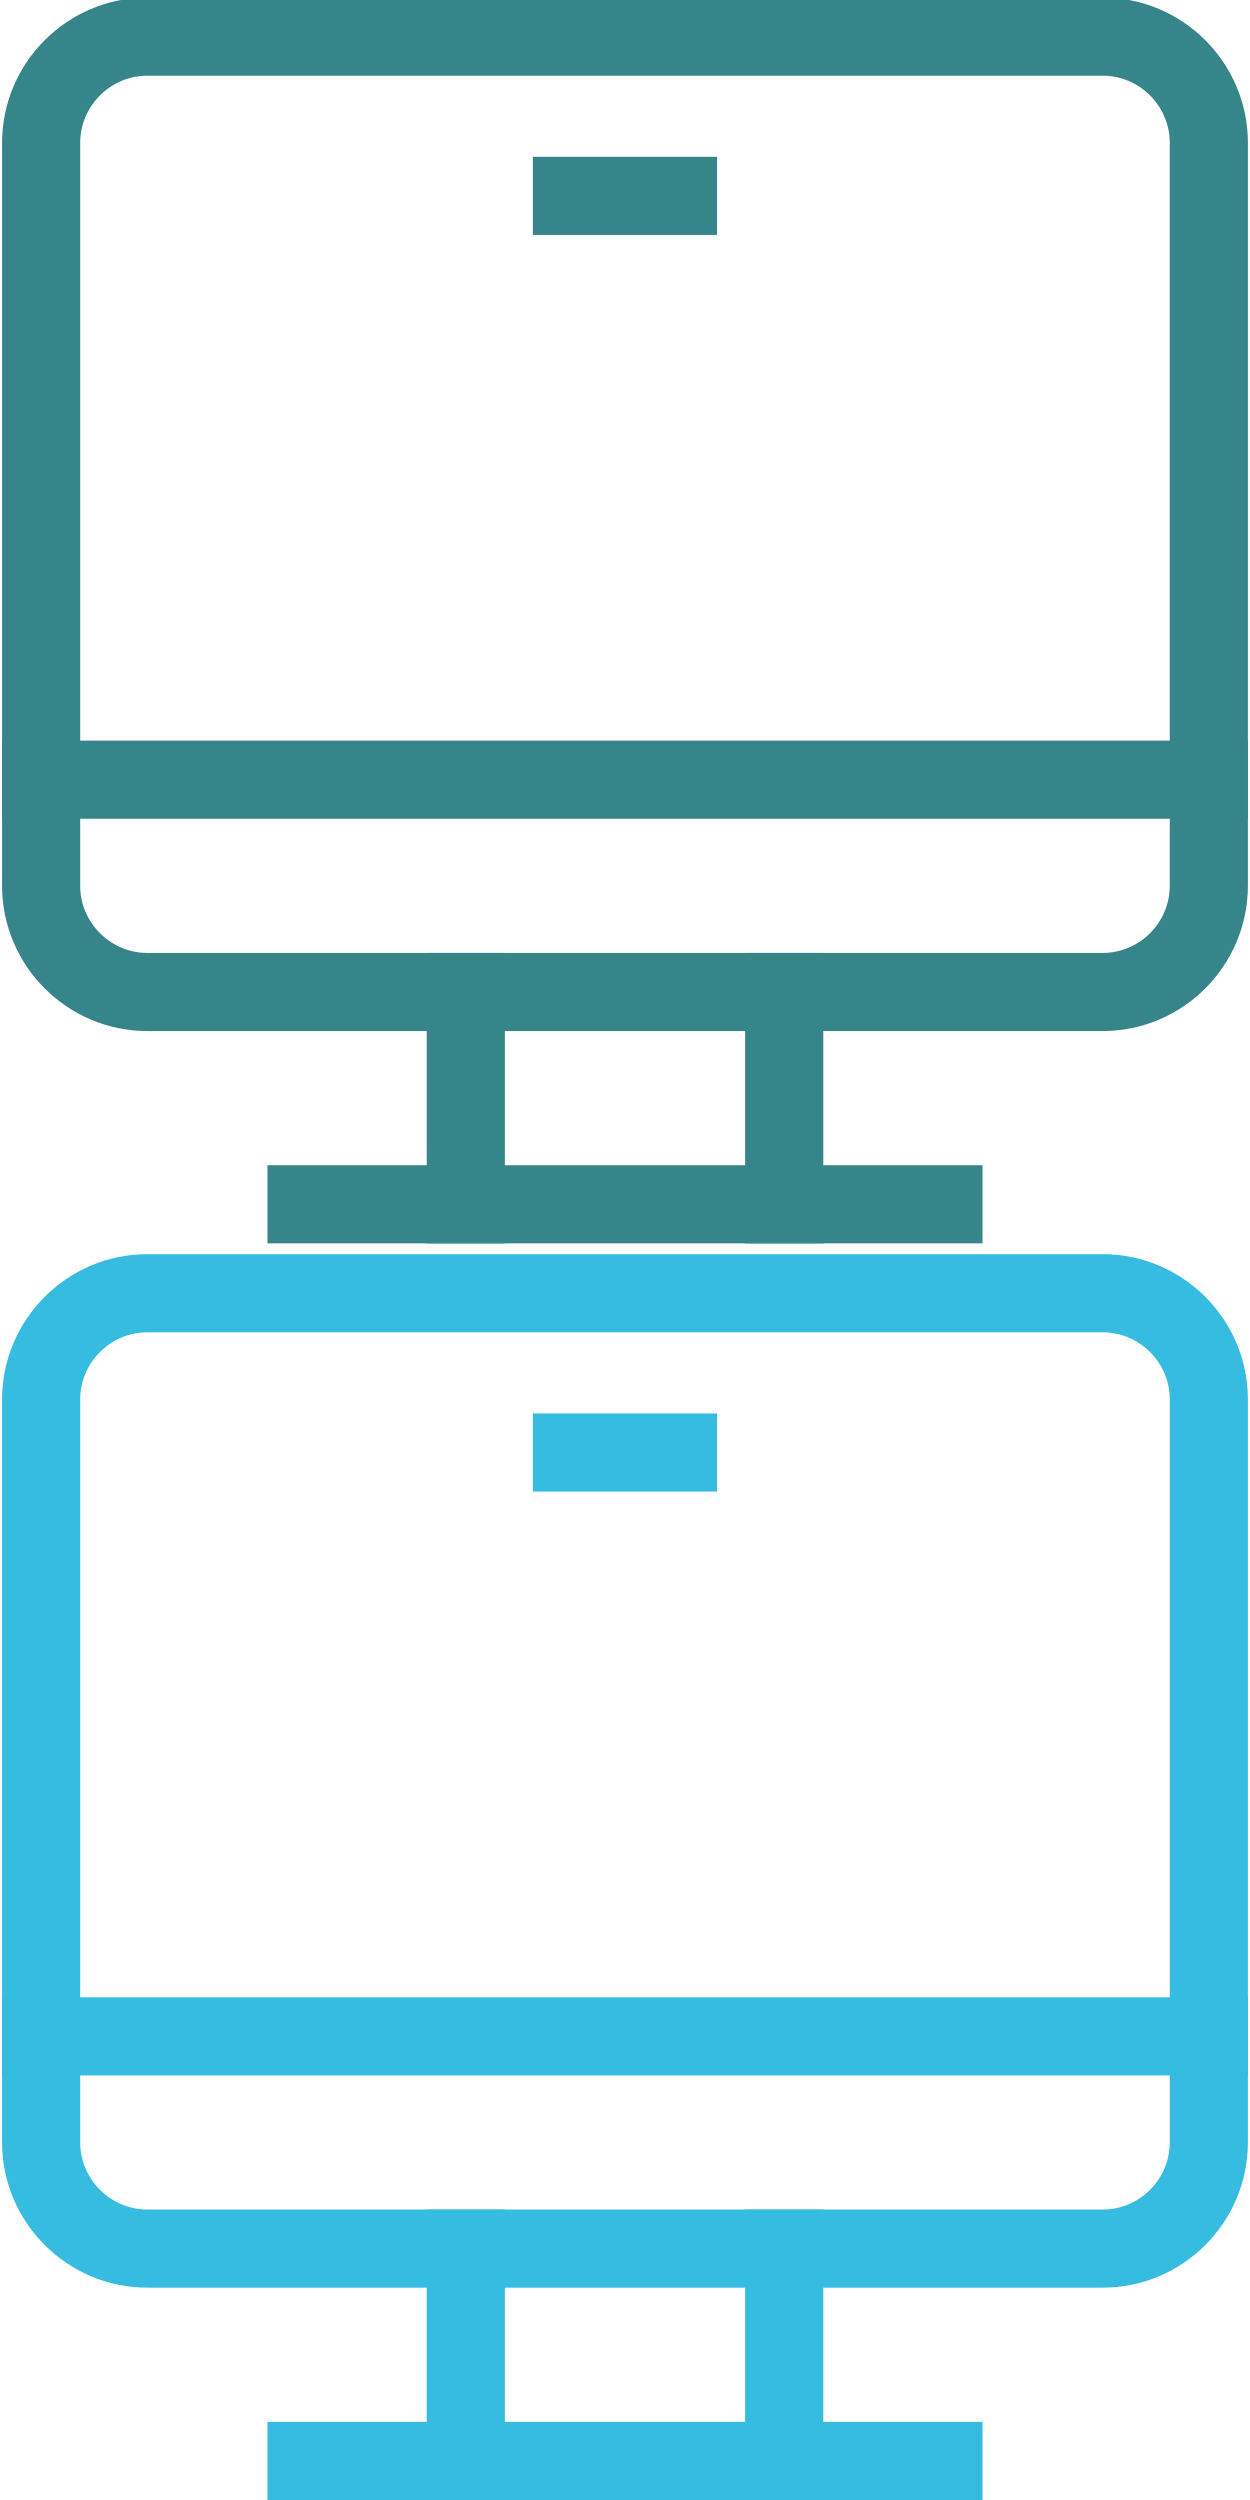
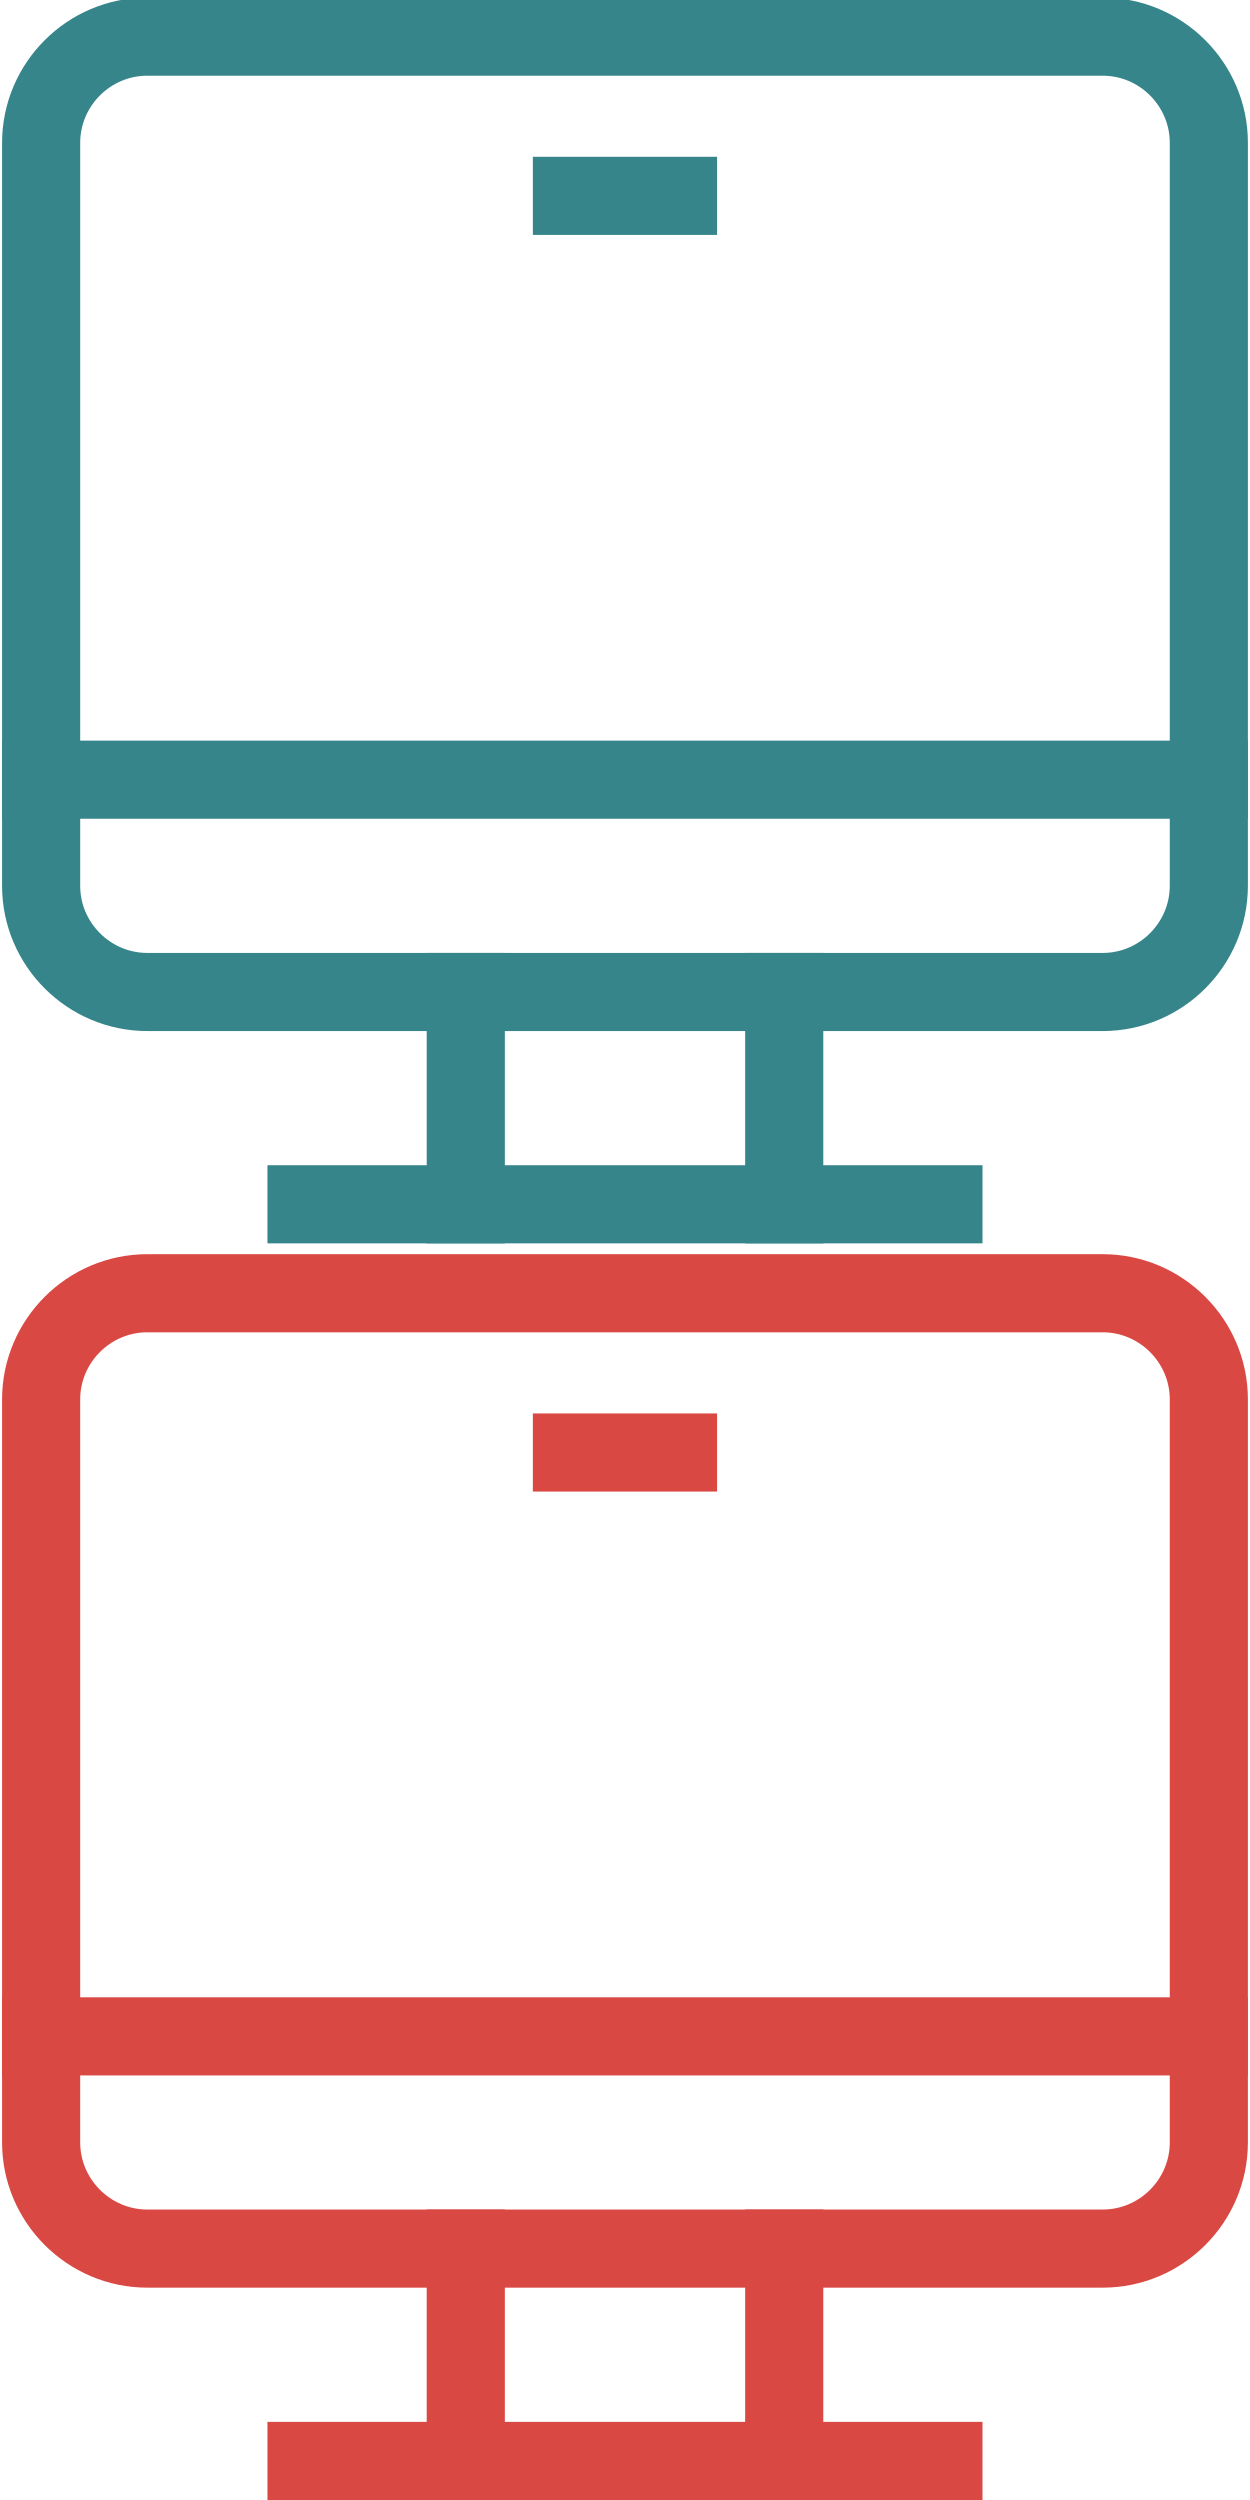
<svg xmlns="http://www.w3.org/2000/svg" version="1.1" id="Layer_1" x="0px" y="0px" width="32px" height="64px" viewBox="0 0 32 64" enable-background="new 0 0 32 64" xml:space="preserve">
  <g transform="translate(0, 0)">
    <line fill="none" stroke="#35858B" stroke-width="2" stroke-linecap="square" stroke-miterlimit="10" x1="20.076" y1="25.395" x2="20.076" y2="30.83" />
    <line fill="none" stroke="#35858B" stroke-width="2" stroke-linecap="square" stroke-miterlimit="10" x1="11.924" y1="30.83" x2="11.924" y2="25.395" />
    <line fill="none" stroke="#35858B" stroke-width="2" stroke-linecap="square" stroke-miterlimit="10" x1="7.847" y1="30.83" x2="24.152" y2="30.83" />
    <line fill="none" stroke="#35858B" stroke-width="2" stroke-linecap="square" stroke-miterlimit="10" x1="14.641" y1="5.014" x2="17.357" y2="5.014" />
    <path fill="none" stroke="#35858B" stroke-width="2" stroke-linecap="square" stroke-miterlimit="10" d="M28.229,25.395H3.771   c-1.495,0-2.718-1.223-2.718-2.717V3.655c0-1.494,1.223-2.717,2.718-2.717h24.458c1.494,0,2.717,1.223,2.717,2.717v19.022   C30.945,24.172,29.725,25.395,28.229,25.395z" />
    <line fill="none" stroke="#35858B" stroke-width="2" stroke-linecap="square" stroke-miterlimit="10" x1="1.054" y1="19.96" x2="30.945" y2="19.96" />
  </g>
  <g transform="translate(0, 0)">
-     <line fill="none" stroke="#35BCE0" stroke-width="2" stroke-linecap="square" stroke-miterlimit="10" x1="20.076" y1="57.564" x2="20.076" y2="63" />
-     <line fill="none" stroke="#35BCE0" stroke-width="2" stroke-linecap="square" stroke-miterlimit="10" x1="11.924" y1="63" x2="11.924" y2="57.564" />
-     <line fill="none" stroke="#35BCE0" stroke-width="2" stroke-linecap="square" stroke-miterlimit="10" x1="7.847" y1="63" x2="24.152" y2="63" />
-     <line fill="none" stroke="#35BCE0" stroke-width="2" stroke-linecap="square" stroke-miterlimit="10" x1="14.641" y1="37.184" x2="17.357" y2="37.184" />
-     <path fill="none" stroke="#35BCE0" stroke-width="2" stroke-linecap="square" stroke-miterlimit="10" d="M28.229,57.564H3.771   c-1.495,0-2.718-1.224-2.718-2.717V35.824c0-1.494,1.223-2.717,2.718-2.717h24.458c1.494,0,2.717,1.223,2.717,2.717v19.023   C30.945,56.342,29.725,57.564,28.229,57.564z" />
-     <line fill="none" stroke="#35BCE0" stroke-width="2" stroke-linecap="square" stroke-miterlimit="10" x1="1.054" y1="52.131" x2="30.945" y2="52.131" />
+     <line fill="none" stroke="#DA4843" stroke-width="2" stroke-linecap="square" stroke-miterlimit="10" x1="20.076" y1="57.564" x2="20.076" y2="63" />
+     <line fill="none" stroke="#DA4843" stroke-width="2" stroke-linecap="square" stroke-miterlimit="10" x1="11.924" y1="63" x2="11.924" y2="57.564" />
+     <line fill="none" stroke="#DA4843" stroke-width="2" stroke-linecap="square" stroke-miterlimit="10" x1="7.847" y1="63" x2="24.152" y2="63" />
+     <line fill="none" stroke="#DA4843" stroke-width="2" stroke-linecap="square" stroke-miterlimit="10" x1="14.641" y1="37.184" x2="17.357" y2="37.184" />
+     <path fill="none" stroke="#DA4843" stroke-width="2" stroke-linecap="square" stroke-miterlimit="10" d="M28.229,57.564H3.771   c-1.495,0-2.718-1.224-2.718-2.717V35.824c0-1.494,1.223-2.717,2.718-2.717h24.458c1.494,0,2.717,1.223,2.717,2.717v19.023   C30.945,56.342,29.725,57.564,28.229,57.564z" />
+     <line fill="none" stroke="#DA4843" stroke-width="2" stroke-linecap="square" stroke-miterlimit="10" x1="1.054" y1="52.131" x2="30.945" y2="52.131" />
  </g>
</svg>
